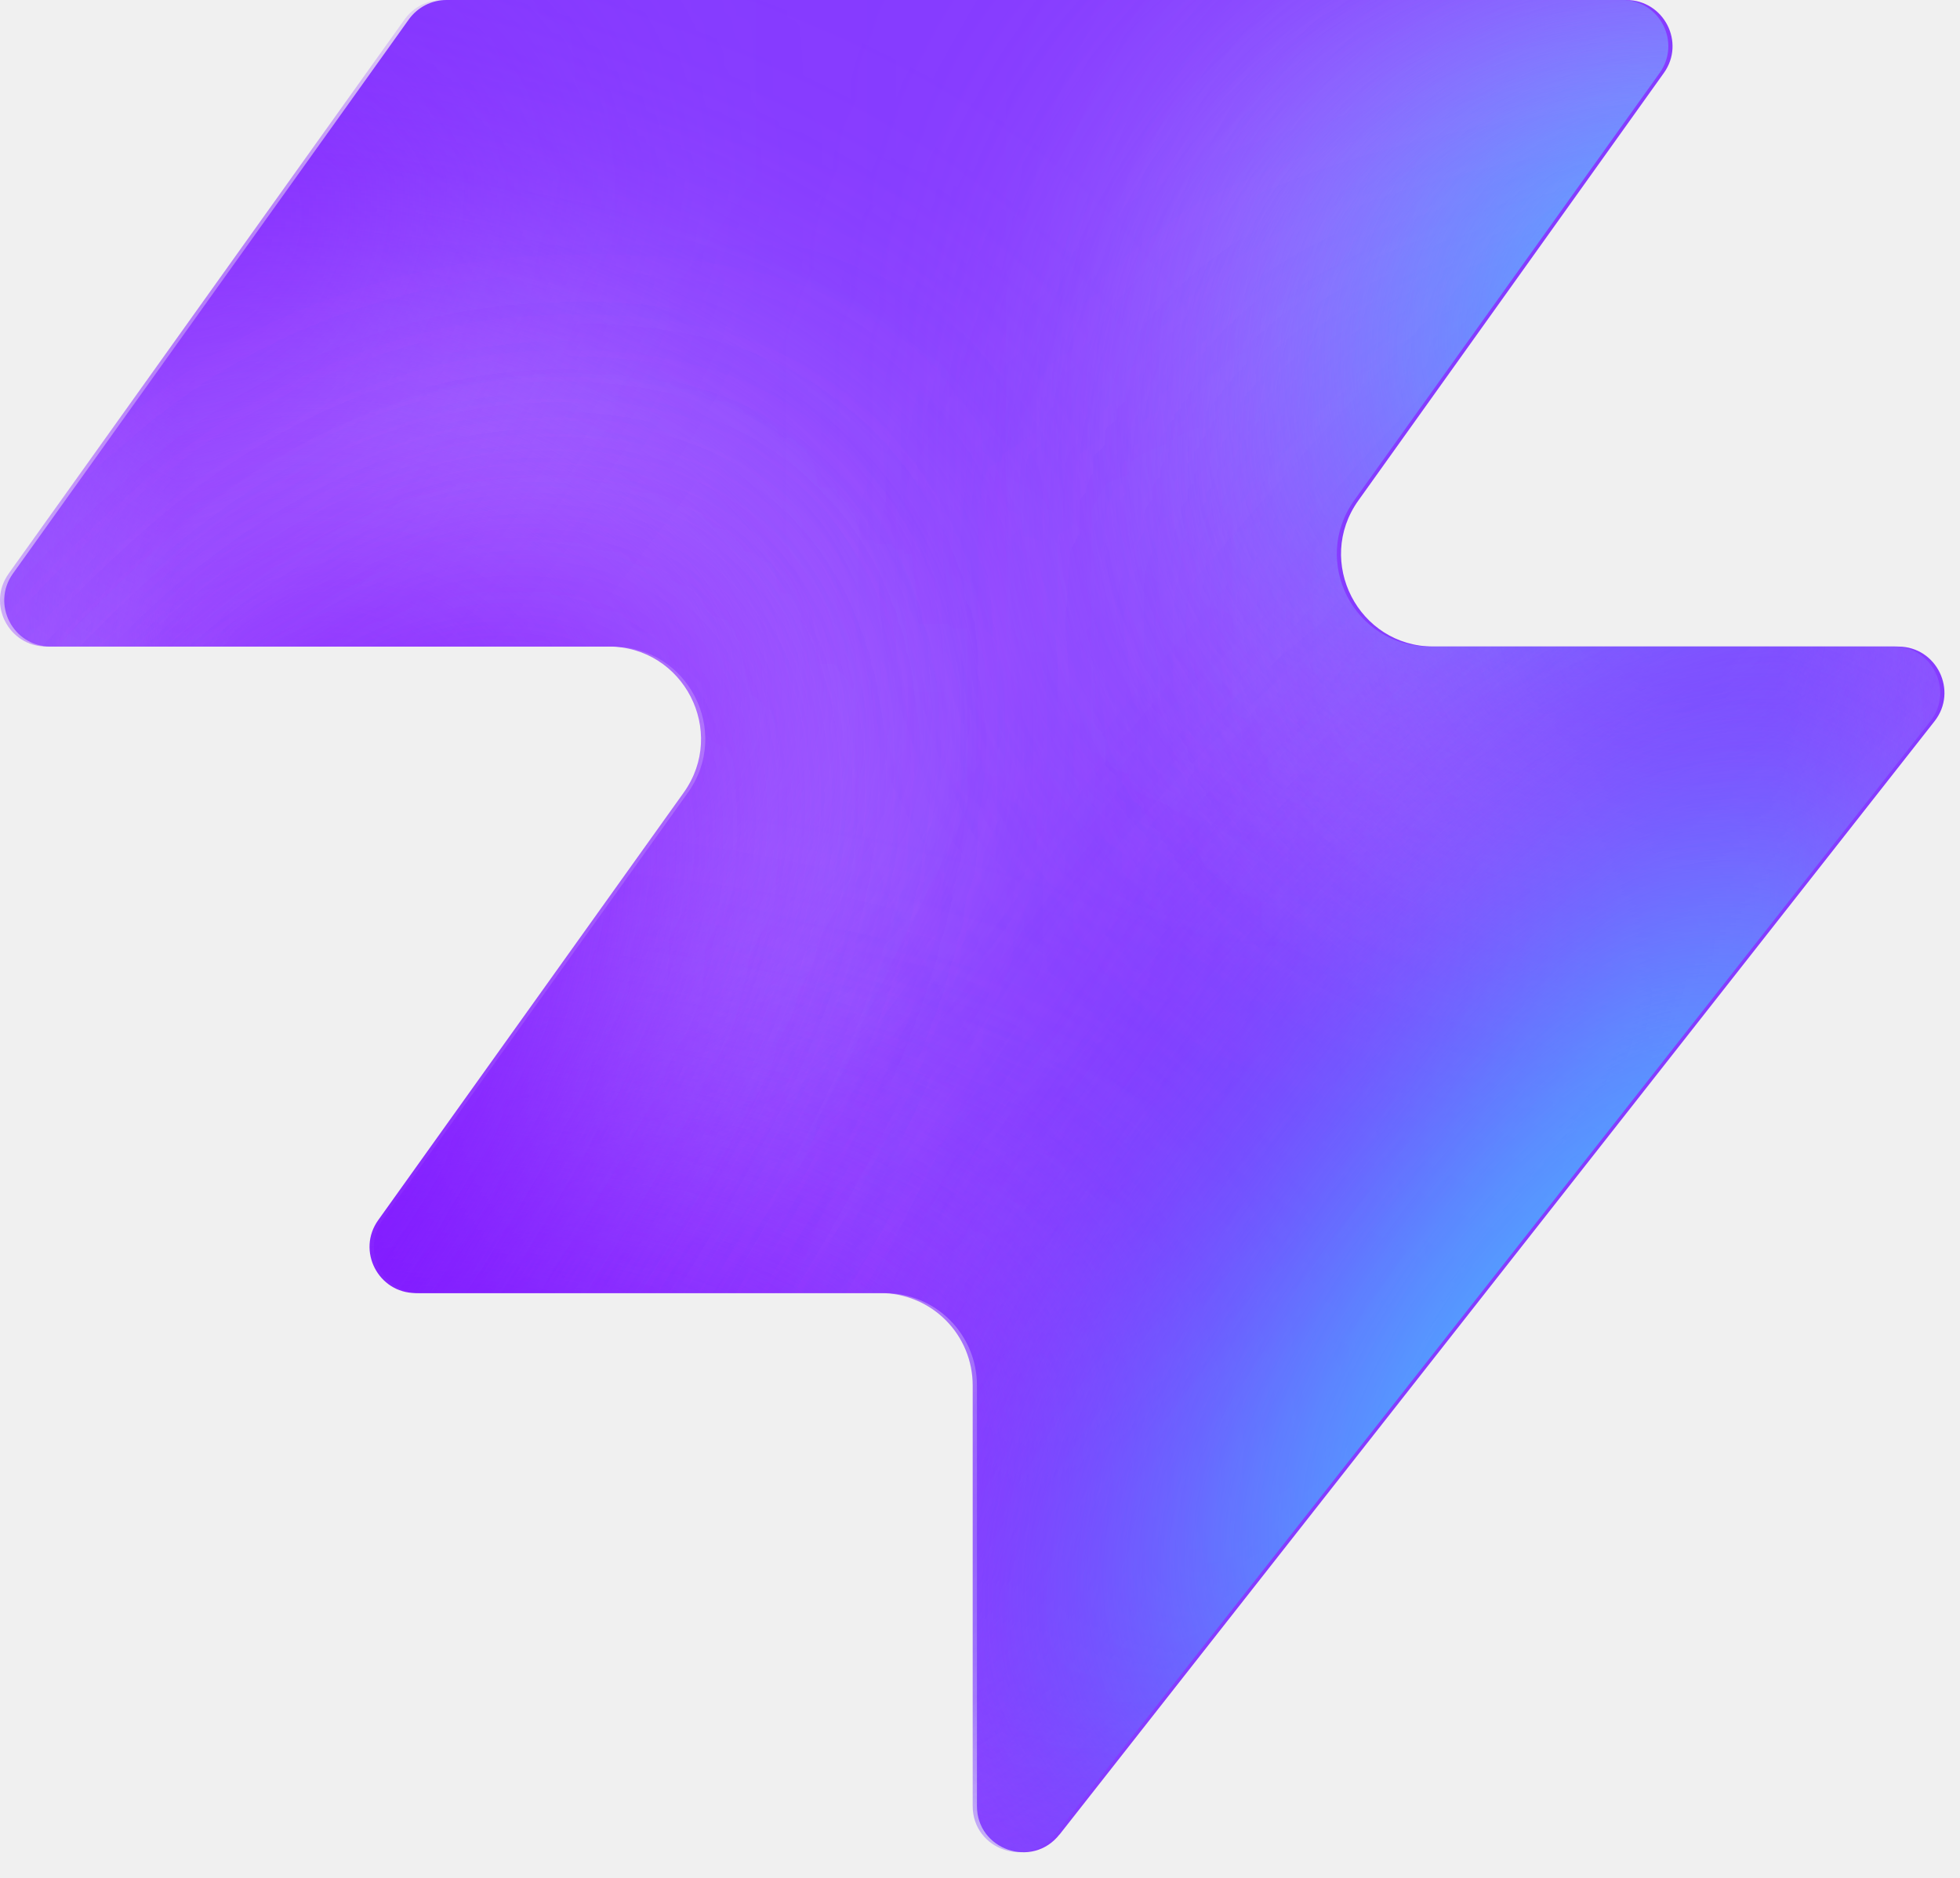
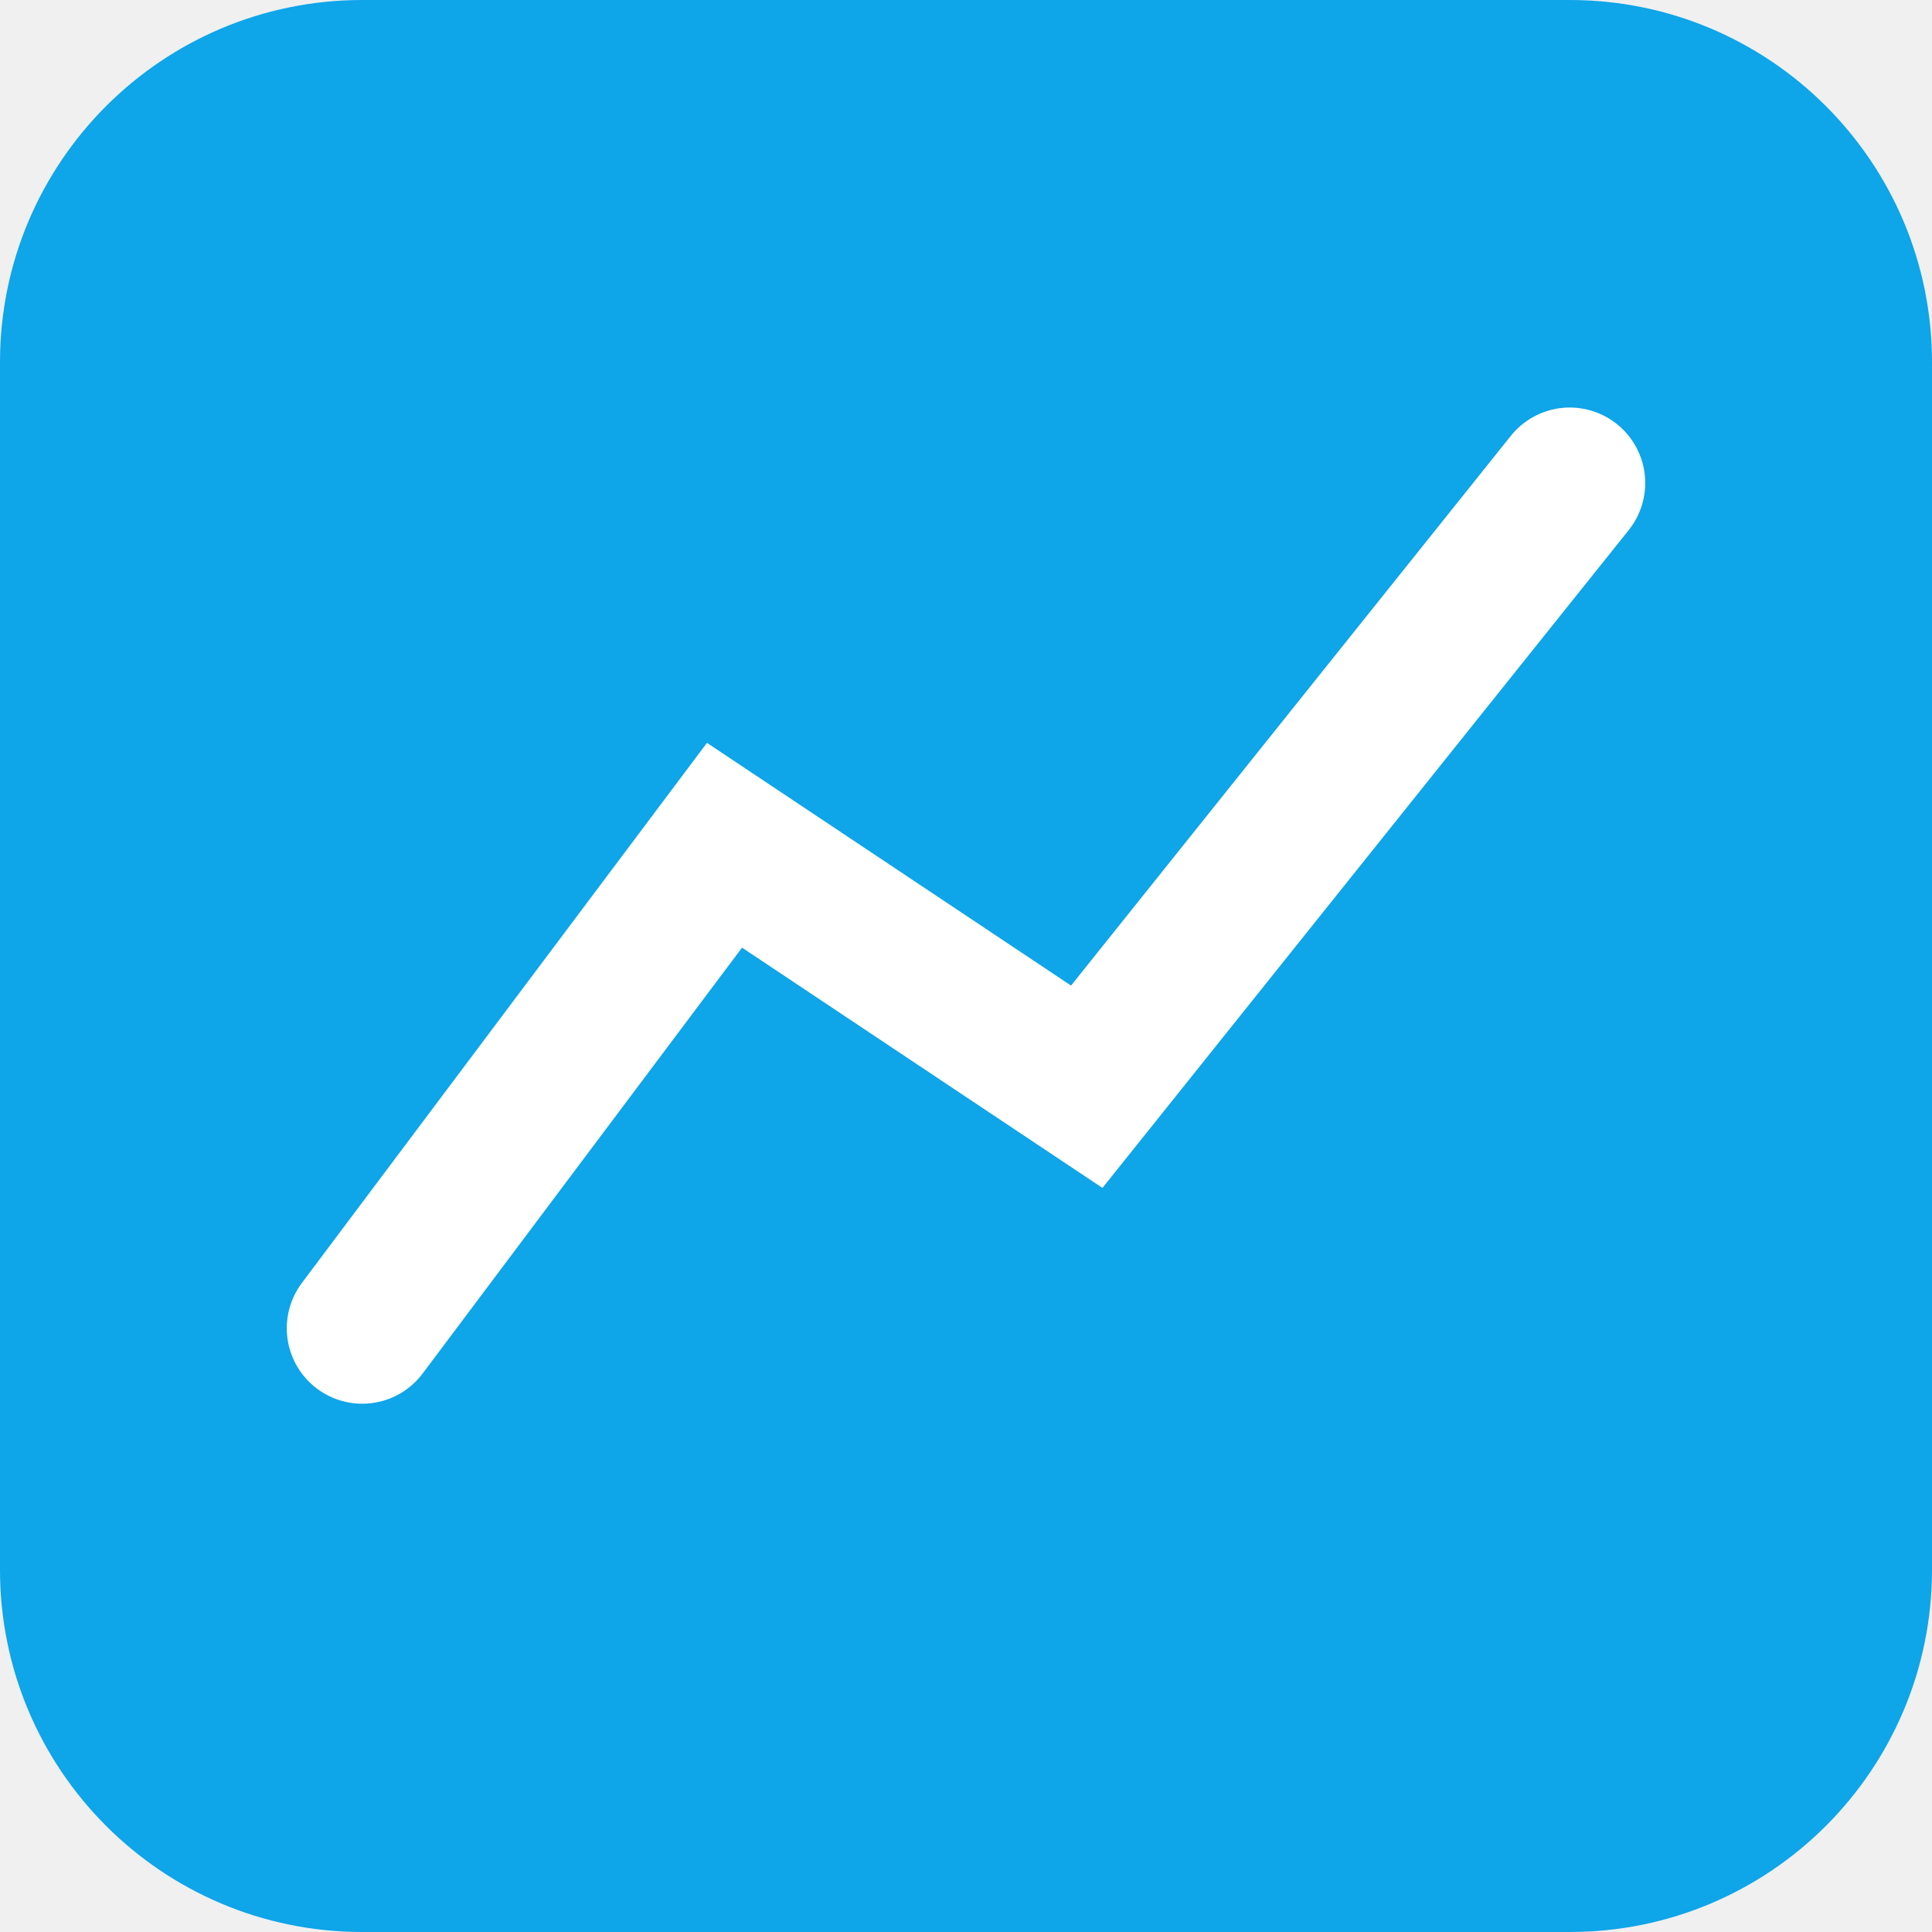
- <svg xmlns="http://www.w3.org/2000/svg" width="48" height="46" fill="none" viewBox="0 0 48 46">
-   <path fill="#863bff" d="M25.946 44.938c-.664.845-2.021.375-2.021-.698V33.937a2.26 2.26 0 0 0-2.262-2.262H10.287c-.92 0-1.456-1.04-.92-1.788l7.48-10.471c1.07-1.497 0-3.578-1.842-3.578H1.237c-.92 0-1.456-1.04-.92-1.788L10.013.474c.214-.297.556-.474.92-.474h28.894c.92 0 1.456 1.04.92 1.788l-7.48 10.471c-1.07 1.498 0 3.579 1.842 3.579h11.377c.943 0 1.473 1.088.89 1.83L25.947 44.94z" style="fill:#863bff;fill:color(display-p3 .525 .23 1);fill-opacity:1" />
-   <mask id="a" width="48" height="46" x="0" y="0" maskUnits="userSpaceOnUse" style="mask-type:alpha">
-     <path fill="#000" d="M25.842 44.938c-.664.844-2.021.375-2.021-.698V33.937a2.26 2.26 0 0 0-2.262-2.262H10.183c-.92 0-1.456-1.04-.92-1.788l7.48-10.471c1.07-1.498 0-3.579-1.842-3.579H1.133c-.92 0-1.456-1.04-.92-1.787L9.91.473c.214-.297.556-.474.92-.474h28.894c.92 0 1.456 1.04.92 1.788l-7.48 10.471c-1.07 1.498 0 3.578 1.842 3.578h11.377c.943 0 1.473 1.088.89 1.832L25.843 44.94z" style="fill:#000;fill-opacity:1" />
-   </mask>
-   <g mask="url(#a)">
-     <g filter="url(#b)">
-       <ellipse cx="5.508" cy="14.704" fill="#ede6ff" rx="5.508" ry="14.704" style="fill:#ede6ff;fill:color(display-p3 .927 .903 1);fill-opacity:1" transform="matrix(.00324 1 1 -.00324 -4.47 31.516)" />
-     </g>
-     <g filter="url(#c)">
-       <ellipse cx="10.399" cy="29.851" fill="#ede6ff" rx="10.399" ry="29.851" style="fill:#ede6ff;fill:color(display-p3 .927 .903 1);fill-opacity:1" transform="matrix(.00324 1 1 -.00324 -39.328 7.883)" />
-     </g>
-     <g filter="url(#d)">
-       <ellipse cx="5.508" cy="30.487" fill="#7e14ff" rx="5.508" ry="30.487" style="fill:#7e14ff;fill:color(display-p3 .492 .077 1);fill-opacity:1" transform="rotate(89.814 -25.913 -14.639)scale(1 -1)" />
-     </g>
-     <g filter="url(#e)">
-       <ellipse cx="5.508" cy="30.599" fill="#7e14ff" rx="5.508" ry="30.599" style="fill:#7e14ff;fill:color(display-p3 .492 .077 1);fill-opacity:1" transform="rotate(89.814 -32.644 -3.334)scale(1 -1)" />
-     </g>
-     <g filter="url(#f)">
-       <ellipse cx="5.508" cy="30.599" fill="#7e14ff" rx="5.508" ry="30.599" style="fill:#7e14ff;fill:color(display-p3 .492 .077 1);fill-opacity:1" transform="matrix(.00324 1 1 -.00324 -34.34 30.47)" />
-     </g>
-     <g filter="url(#g)">
-       <ellipse cx="14.072" cy="22.078" fill="#ede6ff" rx="14.072" ry="22.078" style="fill:#ede6ff;fill:color(display-p3 .927 .903 1);fill-opacity:1" transform="rotate(93.35 24.506 48.493)scale(-1 1)" />
-     </g>
-     <g filter="url(#h)">
-       <ellipse cx="3.47" cy="21.501" fill="#7e14ff" rx="3.47" ry="21.501" style="fill:#7e14ff;fill:color(display-p3 .492 .077 1);fill-opacity:1" transform="rotate(89.009 28.708 47.59)scale(-1 1)" />
-     </g>
-     <g filter="url(#i)">
-       <ellipse cx="3.47" cy="21.501" fill="#7e14ff" rx="3.47" ry="21.501" style="fill:#7e14ff;fill:color(display-p3 .492 .077 1);fill-opacity:1" transform="rotate(89.009 28.708 47.59)scale(-1 1)" />
-     </g>
-     <g filter="url(#j)">
-       <ellipse cx=".387" cy="8.972" fill="#7e14ff" rx="4.407" ry="29.108" style="fill:#7e14ff;fill:color(display-p3 .492 .077 1);fill-opacity:1" transform="rotate(39.51 .387 8.972)" />
-     </g>
-     <g filter="url(#k)">
-       <ellipse cx="47.523" cy="-6.092" fill="#7e14ff" rx="4.407" ry="29.108" style="fill:#7e14ff;fill:color(display-p3 .492 .077 1);fill-opacity:1" transform="rotate(37.892 47.523 -6.092)" />
-     </g>
-     <g filter="url(#l)">
-       <ellipse cx="41.412" cy="6.333" fill="#47bfff" rx="5.971" ry="9.665" style="fill:#47bfff;fill:color(display-p3 .28 .748 1);fill-opacity:1" transform="rotate(37.892 41.412 6.333)" />
-     </g>
-     <g filter="url(#m)">
-       <ellipse cx="-1.879" cy="38.332" fill="#7e14ff" rx="4.407" ry="29.108" style="fill:#7e14ff;fill:color(display-p3 .492 .077 1);fill-opacity:1" transform="rotate(37.892 -1.88 38.332)" />
-     </g>
-     <g filter="url(#n)">
-       <ellipse cx="-1.879" cy="38.332" fill="#7e14ff" rx="4.407" ry="29.108" style="fill:#7e14ff;fill:color(display-p3 .492 .077 1);fill-opacity:1" transform="rotate(37.892 -1.88 38.332)" />
-     </g>
-     <g filter="url(#o)">
-       <ellipse cx="35.651" cy="29.907" fill="#7e14ff" rx="4.407" ry="29.108" style="fill:#7e14ff;fill:color(display-p3 .492 .077 1);fill-opacity:1" transform="rotate(37.892 35.651 29.907)" />
-     </g>
-     <g filter="url(#p)">
-       <ellipse cx="38.418" cy="32.4" fill="#47bfff" rx="5.971" ry="15.297" style="fill:#47bfff;fill:color(display-p3 .28 .748 1);fill-opacity:1" transform="rotate(37.892 38.418 32.4)" />
-     </g>
-   </g>
-   <defs>
-     <filter id="b" width="60.045" height="41.654" x="-19.77" y="16.149" color-interpolation-filters="sRGB" filterUnits="userSpaceOnUse">
-       <feFlood flood-opacity="0" result="BackgroundImageFix" />
-       <feBlend in="SourceGraphic" in2="BackgroundImageFix" result="shape" />
-       <feGaussianBlur result="effect1_foregroundBlur_2002_17158" stdDeviation="7.659" />
-     </filter>
-     <filter id="c" width="90.34" height="51.437" x="-54.613" y="-7.533" color-interpolation-filters="sRGB" filterUnits="userSpaceOnUse">
-       <feFlood flood-opacity="0" result="BackgroundImageFix" />
-       <feBlend in="SourceGraphic" in2="BackgroundImageFix" result="shape" />
-       <feGaussianBlur result="effect1_foregroundBlur_2002_17158" stdDeviation="7.659" />
-     </filter>
-     <filter id="d" width="79.355" height="29.4" x="-49.64" y="2.03" color-interpolation-filters="sRGB" filterUnits="userSpaceOnUse">
-       <feFlood flood-opacity="0" result="BackgroundImageFix" />
-       <feBlend in="SourceGraphic" in2="BackgroundImageFix" result="shape" />
-       <feGaussianBlur result="effect1_foregroundBlur_2002_17158" stdDeviation="4.596" />
-     </filter>
-     <filter id="e" width="79.579" height="29.4" x="-45.045" y="20.029" color-interpolation-filters="sRGB" filterUnits="userSpaceOnUse">
-       <feFlood flood-opacity="0" result="BackgroundImageFix" />
-       <feBlend in="SourceGraphic" in2="BackgroundImageFix" result="shape" />
-       <feGaussianBlur result="effect1_foregroundBlur_2002_17158" stdDeviation="4.596" />
-     </filter>
-     <filter id="f" width="79.579" height="29.4" x="-43.513" y="21.178" color-interpolation-filters="sRGB" filterUnits="userSpaceOnUse">
-       <feFlood flood-opacity="0" result="BackgroundImageFix" />
-       <feBlend in="SourceGraphic" in2="BackgroundImageFix" result="shape" />
-       <feGaussianBlur result="effect1_foregroundBlur_2002_17158" stdDeviation="4.596" />
-     </filter>
-     <filter id="g" width="74.749" height="58.852" x="15.756" y="-17.901" color-interpolation-filters="sRGB" filterUnits="userSpaceOnUse">
-       <feFlood flood-opacity="0" result="BackgroundImageFix" />
-       <feBlend in="SourceGraphic" in2="BackgroundImageFix" result="shape" />
-       <feGaussianBlur result="effect1_foregroundBlur_2002_17158" stdDeviation="7.659" />
-     </filter>
-     <filter id="h" width="61.377" height="25.362" x="23.548" y="2.284" color-interpolation-filters="sRGB" filterUnits="userSpaceOnUse">
-       <feFlood flood-opacity="0" result="BackgroundImageFix" />
-       <feBlend in="SourceGraphic" in2="BackgroundImageFix" result="shape" />
-       <feGaussianBlur result="effect1_foregroundBlur_2002_17158" stdDeviation="4.596" />
-     </filter>
-     <filter id="i" width="61.377" height="25.362" x="23.548" y="2.284" color-interpolation-filters="sRGB" filterUnits="userSpaceOnUse">
-       <feFlood flood-opacity="0" result="BackgroundImageFix" />
-       <feBlend in="SourceGraphic" in2="BackgroundImageFix" result="shape" />
-       <feGaussianBlur result="effect1_foregroundBlur_2002_17158" stdDeviation="4.596" />
-     </filter>
-     <filter id="j" width="56.045" height="63.649" x="-27.636" y="-22.853" color-interpolation-filters="sRGB" filterUnits="userSpaceOnUse">
-       <feFlood flood-opacity="0" result="BackgroundImageFix" />
-       <feBlend in="SourceGraphic" in2="BackgroundImageFix" result="shape" />
-       <feGaussianBlur result="effect1_foregroundBlur_2002_17158" stdDeviation="4.596" />
-     </filter>
-     <filter id="k" width="54.814" height="64.646" x="20.116" y="-38.415" color-interpolation-filters="sRGB" filterUnits="userSpaceOnUse">
-       <feFlood flood-opacity="0" result="BackgroundImageFix" />
-       <feBlend in="SourceGraphic" in2="BackgroundImageFix" result="shape" />
-       <feGaussianBlur result="effect1_foregroundBlur_2002_17158" stdDeviation="4.596" />
-     </filter>
-     <filter id="l" width="33.541" height="35.313" x="24.641" y="-11.323" color-interpolation-filters="sRGB" filterUnits="userSpaceOnUse">
-       <feFlood flood-opacity="0" result="BackgroundImageFix" />
-       <feBlend in="SourceGraphic" in2="BackgroundImageFix" result="shape" />
-       <feGaussianBlur result="effect1_foregroundBlur_2002_17158" stdDeviation="4.596" />
-     </filter>
-     <filter id="m" width="54.814" height="64.646" x="-29.286" y="6.009" color-interpolation-filters="sRGB" filterUnits="userSpaceOnUse">
-       <feFlood flood-opacity="0" result="BackgroundImageFix" />
-       <feBlend in="SourceGraphic" in2="BackgroundImageFix" result="shape" />
-       <feGaussianBlur result="effect1_foregroundBlur_2002_17158" stdDeviation="4.596" />
-     </filter>
-     <filter id="n" width="54.814" height="64.646" x="-29.286" y="6.009" color-interpolation-filters="sRGB" filterUnits="userSpaceOnUse">
-       <feFlood flood-opacity="0" result="BackgroundImageFix" />
-       <feBlend in="SourceGraphic" in2="BackgroundImageFix" result="shape" />
-       <feGaussianBlur result="effect1_foregroundBlur_2002_17158" stdDeviation="4.596" />
-     </filter>
-     <filter id="o" width="54.814" height="64.646" x="8.244" y="-2.416" color-interpolation-filters="sRGB" filterUnits="userSpaceOnUse">
-       <feFlood flood-opacity="0" result="BackgroundImageFix" />
-       <feBlend in="SourceGraphic" in2="BackgroundImageFix" result="shape" />
-       <feGaussianBlur result="effect1_foregroundBlur_2002_17158" stdDeviation="4.596" />
-     </filter>
-     <filter id="p" width="39.409" height="43.623" x="18.713" y="10.588" color-interpolation-filters="sRGB" filterUnits="userSpaceOnUse">
-       <feFlood flood-opacity="0" result="BackgroundImageFix" />
-       <feBlend in="SourceGraphic" in2="BackgroundImageFix" result="shape" />
-       <feGaussianBlur result="effect1_foregroundBlur_2002_17158" stdDeviation="4.596" />
-     </filter>
-   </defs>
+ <svg xmlns="http://www.w3.org/2000/svg" viewBox="0 0 32 32">
+   <rect width="32" height="32" rx="6" fill="#0ea5e9" />
+   <path d="M6 22 L12 14 L18 18 L26 8" stroke="#fff" stroke-width="2.5" fill="none" stroke-linecap="round" />
</svg>
